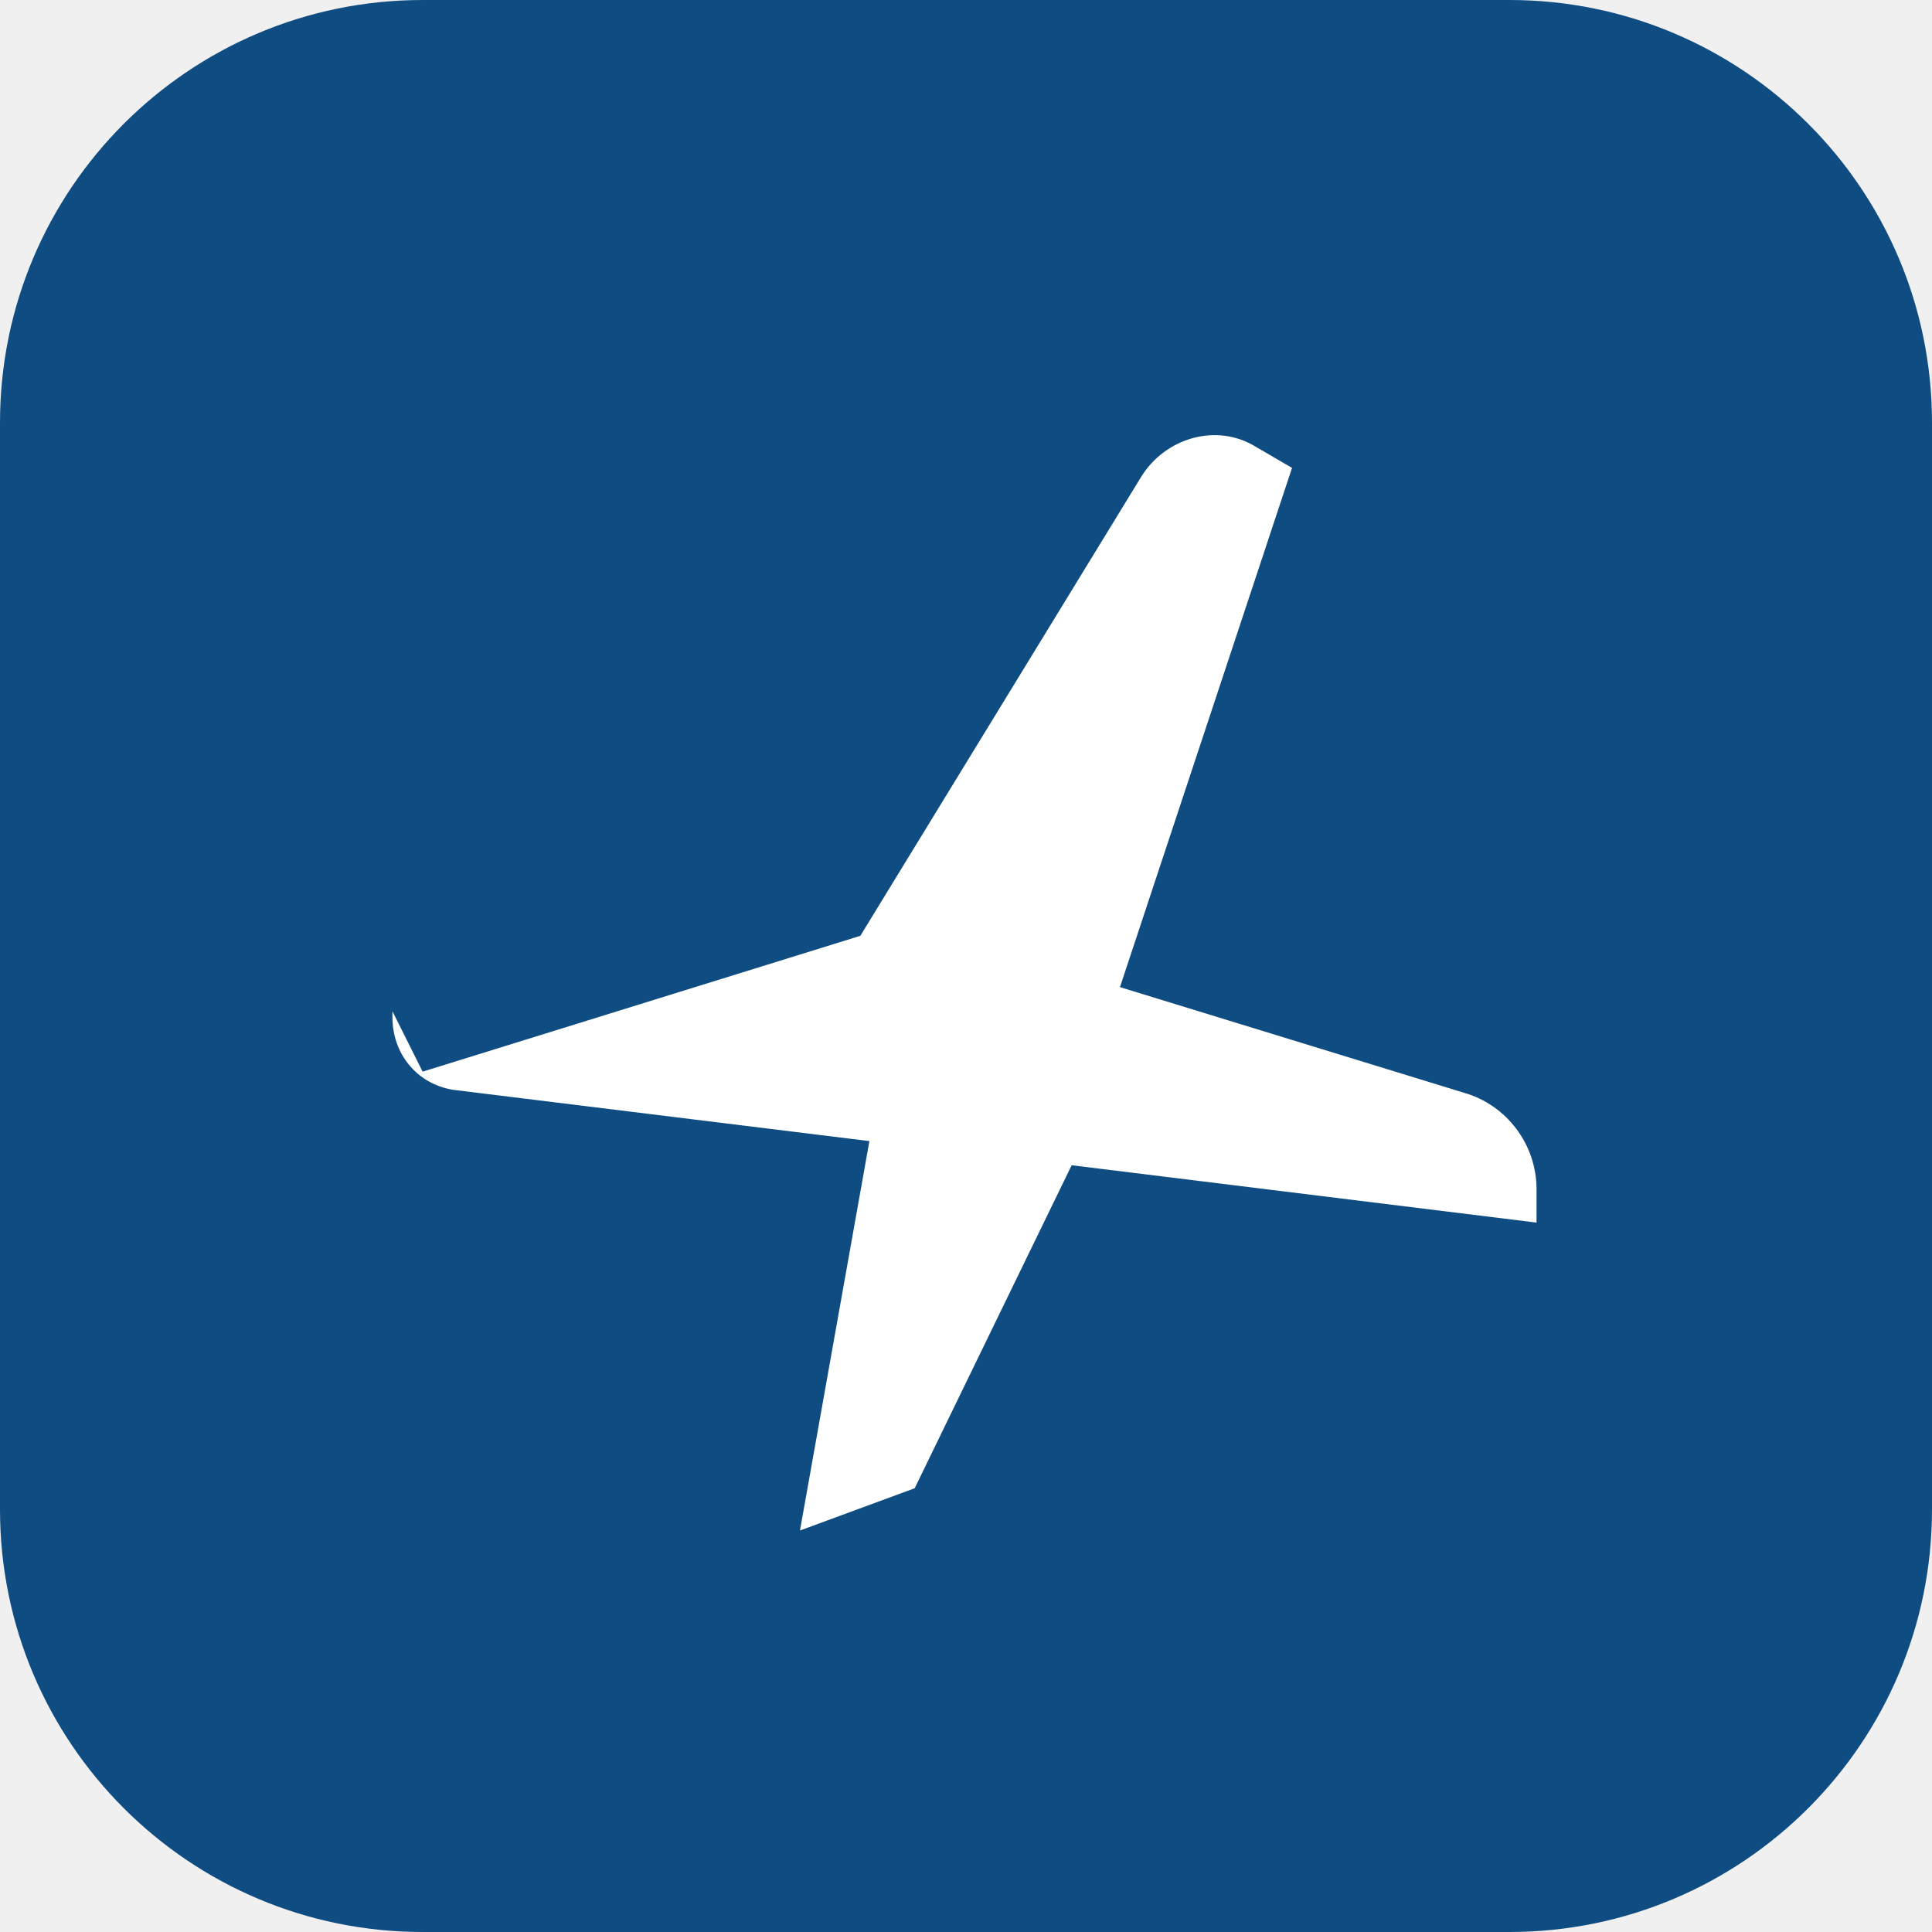
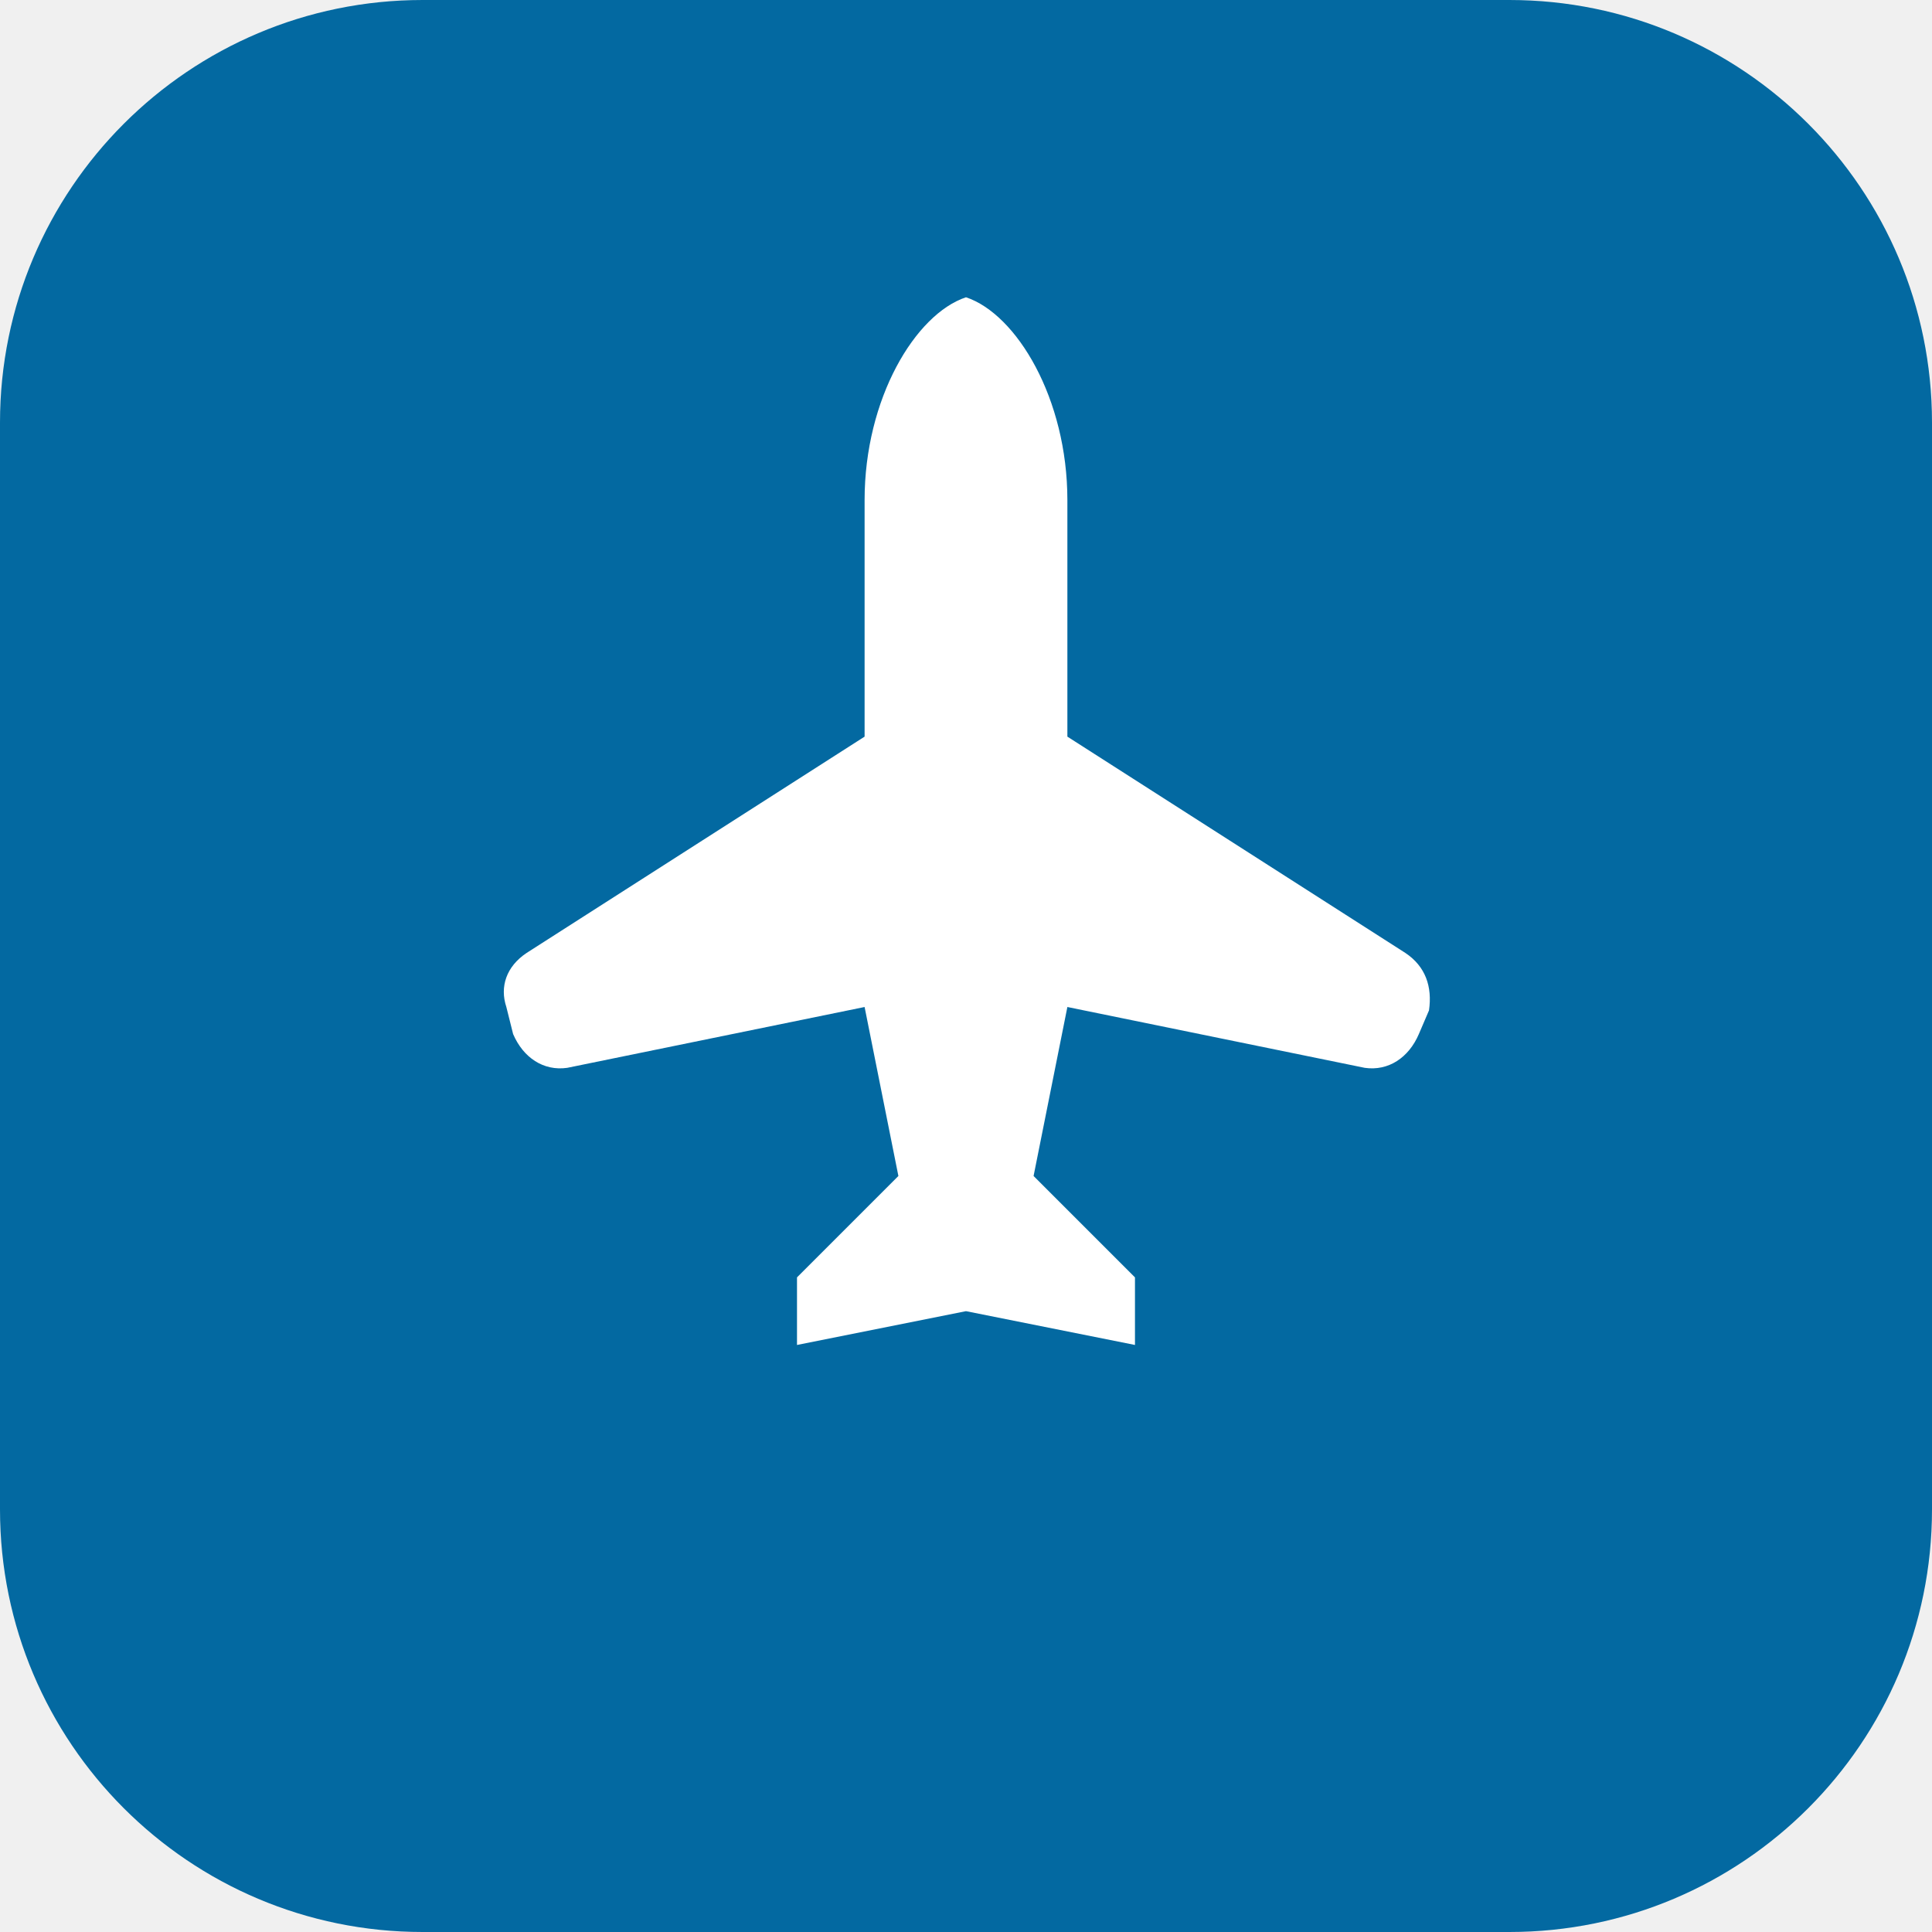
<svg xmlns="http://www.w3.org/2000/svg" viewBox="0 0 64 64" role="img" aria-labelledby="title">
-   <rect width="64" height="64" rx="14" fill="#0f4c81" />
-   <path d="M14 35.5 28.5 31l9.3-15.2c.8-1.3 2.5-1.8 3.8-1l1.2.7-5.7 17.2 11.4 3.5c1.4.4 2.4 1.7 2.4 3.2v1.1l-15.4-1.9-5.2 10.7-3.8 1.4 2.3-12.9-13.8-1.7c-1.2-.2-2-1.2-2-2.4v-.2Z" fill="#fff" />
+   <rect width="64" height="64" rx="14" fill="#0369a1" />
+   <g transform="translate(13 11) scale(1.5833)">
+     <g transform="rotate(-45 12 12)">
+       <path d="M17.8 19.2 16 11l3.5-3.5C21 6 21.5 4 21 3c-1-.5-3 0-4.5 1.5L13 8 4.8 6.2c-.5-.1-.9.1-1.1.5l-.3.5c-.2.5-.1 1 .3 1.3L9 12l-2 3H4l-1 1 3 2 2 3 1-1v-3l3-2 3.5 5.3c.3.4.8.5 1.3.3l.5-.2c.4-.3.6-.7.5-1.2z" fill="#ffffff" />
+     </g>
+   </g>
</svg>
